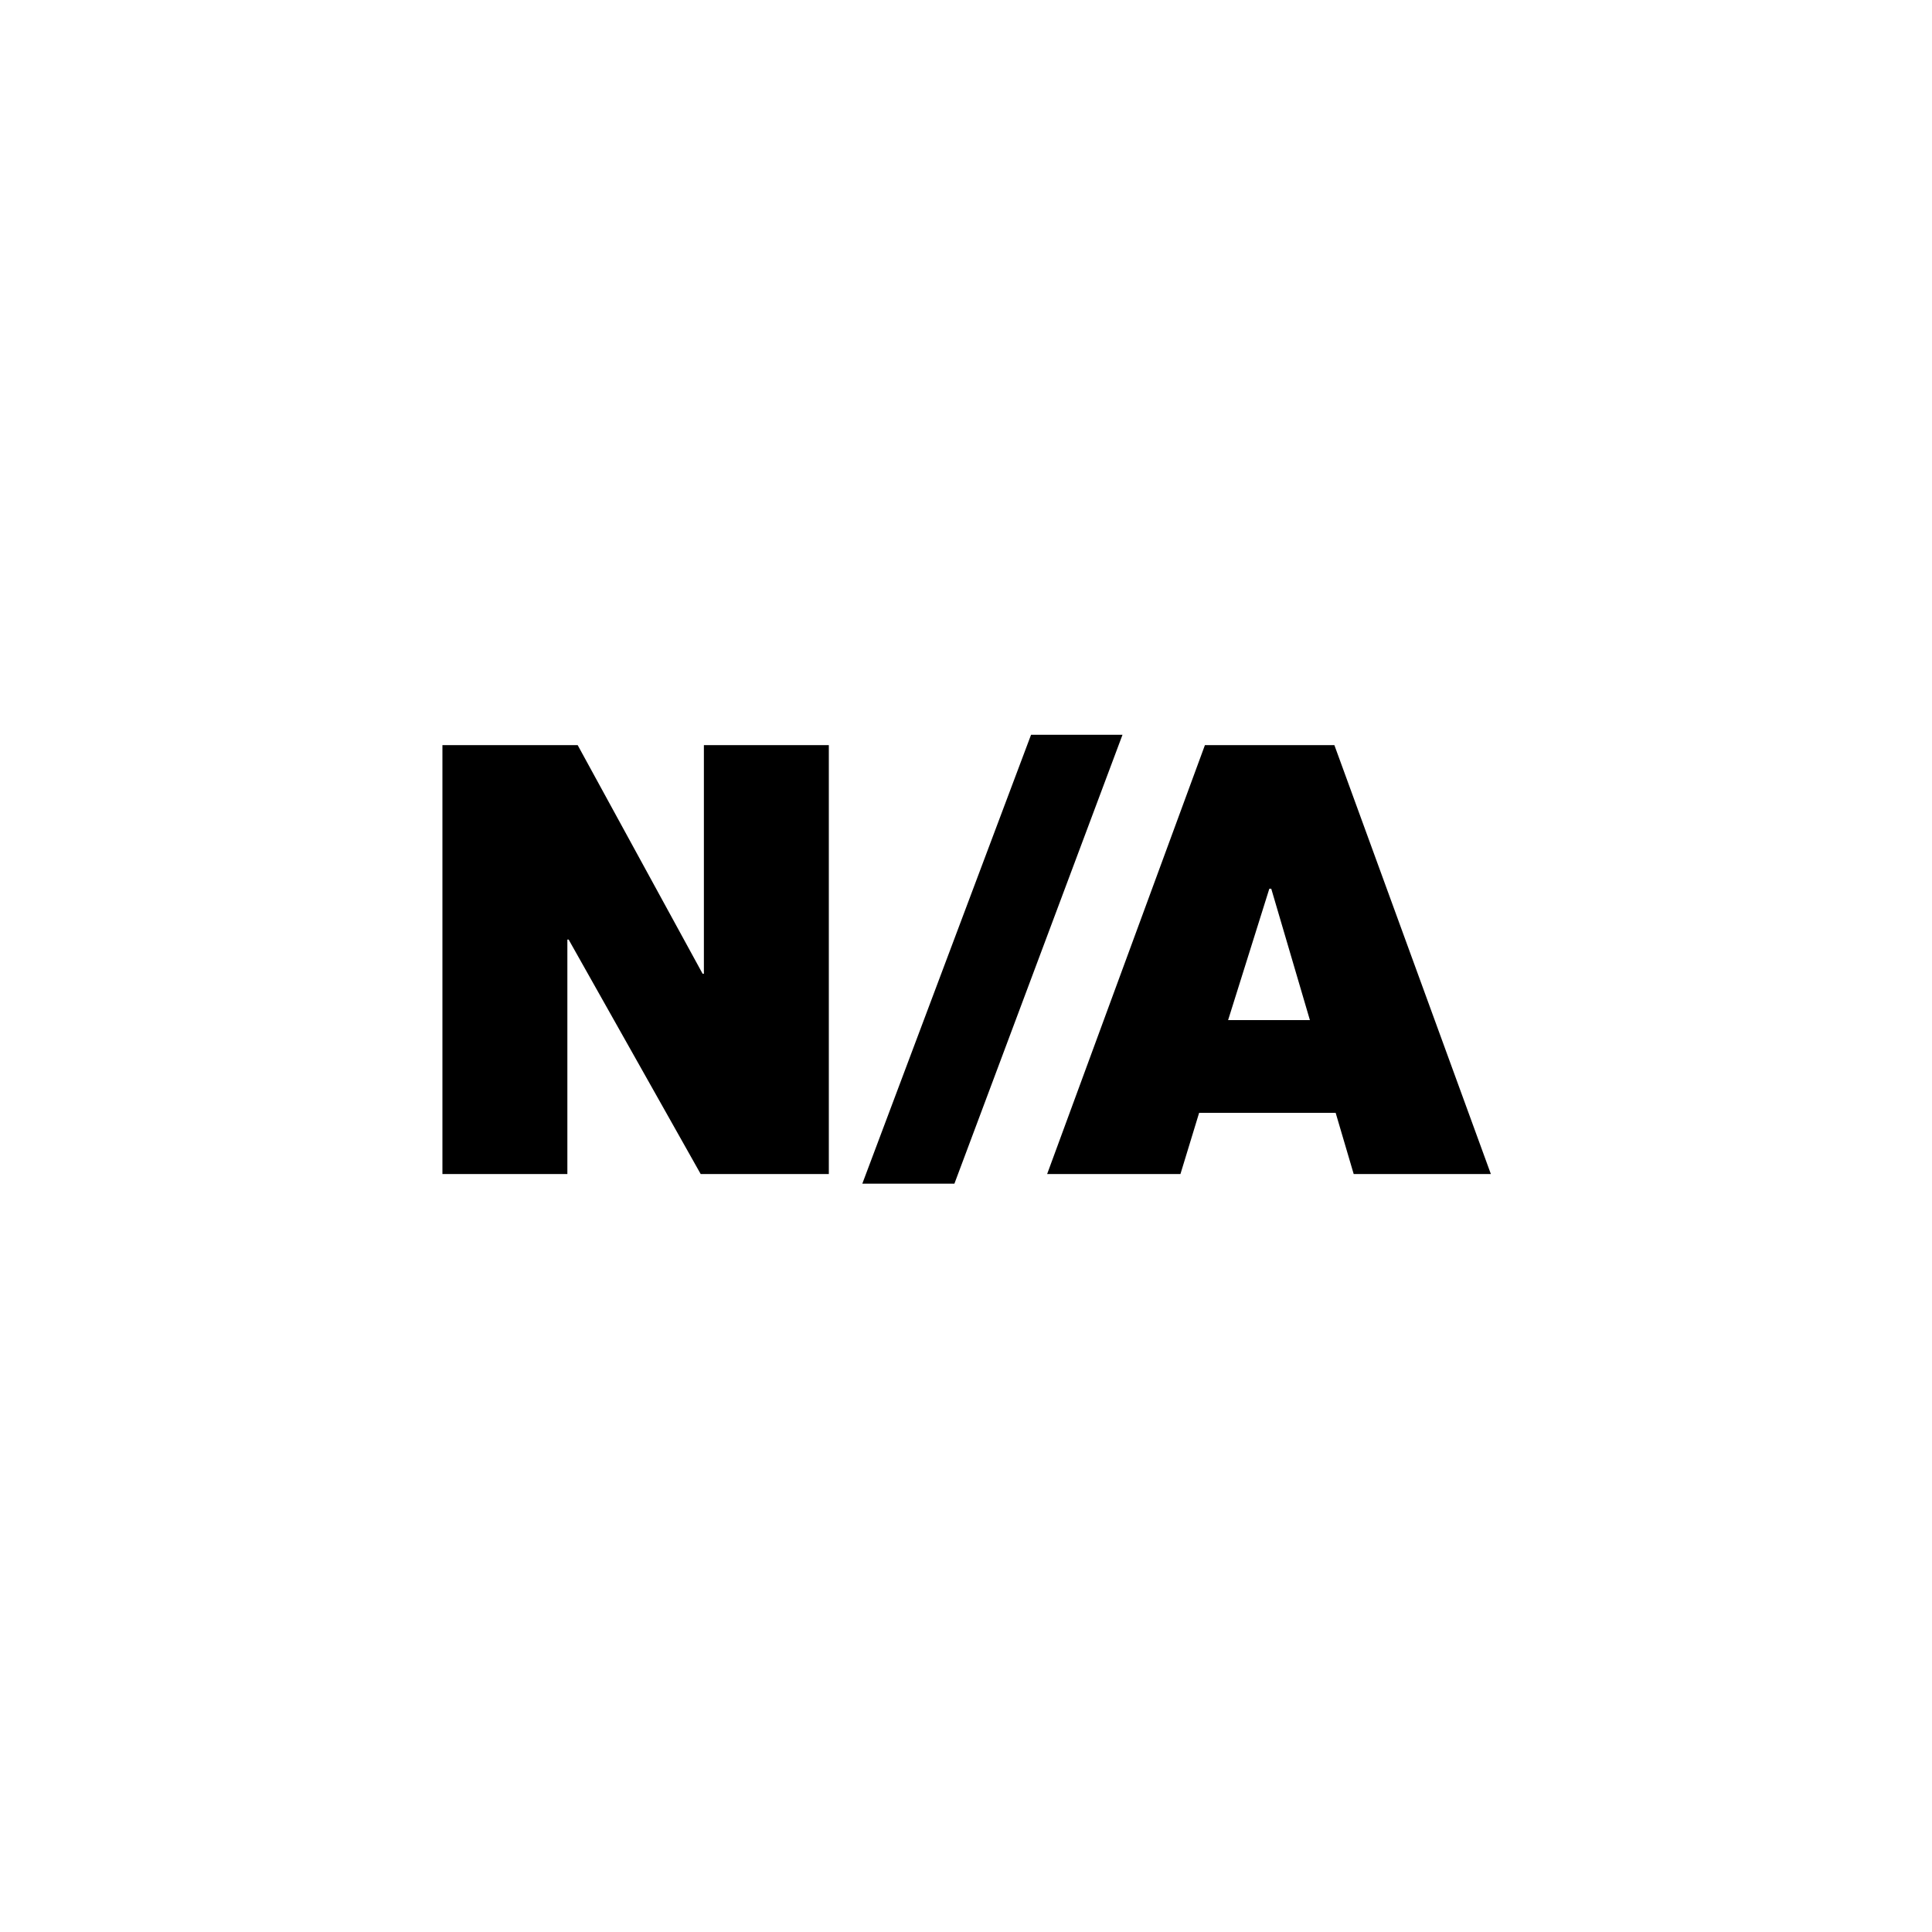
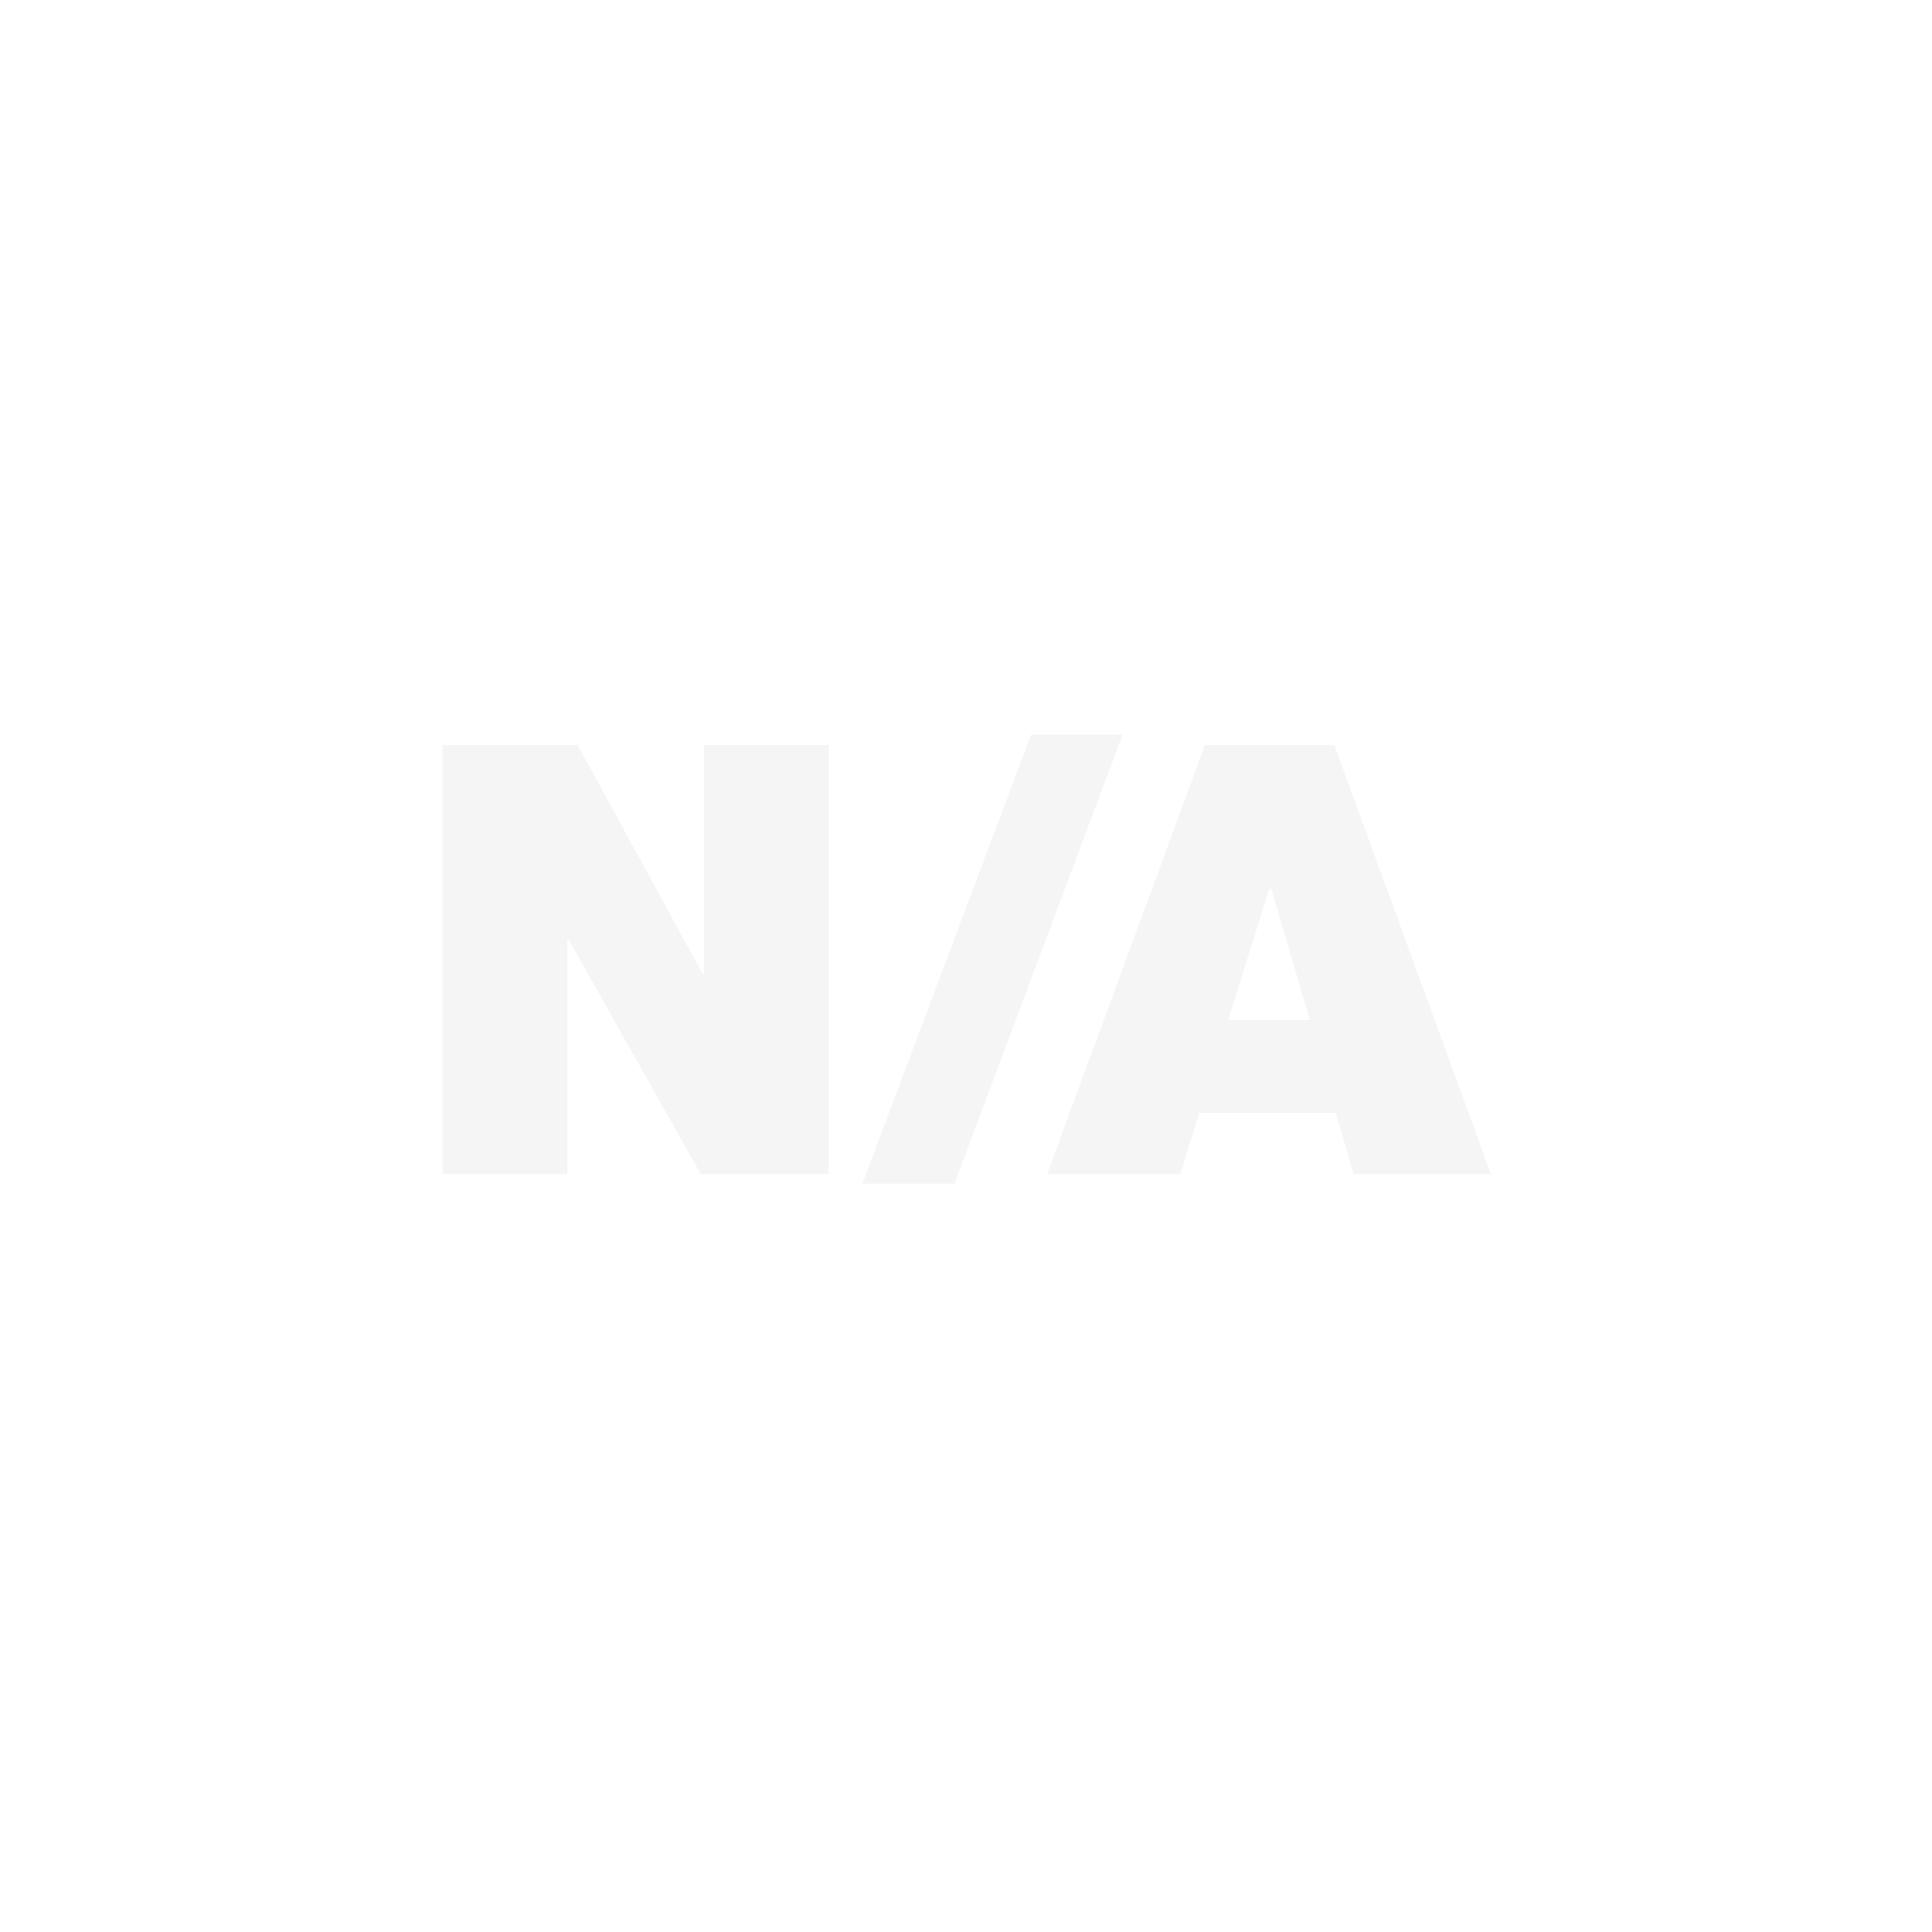
- <svg xmlns="http://www.w3.org/2000/svg" version="1.1" id="Layer_1" x="0px" y="0px" viewBox="0 0 30 30" style="enable-background:new 0 0 30 30;" xml:space="preserve">
+ <svg xmlns="http://www.w3.org/2000/svg" fill="#f5f5f5" version="1.1" id="Layer_1" x="0px" y="0px" viewBox="0 0 30 30" style="enable-background:new 0 0 30 30;" xml:space="preserve">
  <path d="M6.87,18.23h1.94v-3.64h0.02l2.05,3.64h1.99v-6.66h-1.94v3.55h-0.02l-1.94-3.55h-2.1V18.23z M13.39,18.38h1.43l2.61-6.97  h-1.42L13.39,18.38z M16.26,18.23h2.07l0.29-0.95h2.12l0.28,0.95h2.13l-2.43-6.66h-2.01L16.26,18.23z M19.07,15.84l0.64-2.04h0.03  l0.6,2.04H19.07z" />
</svg>
